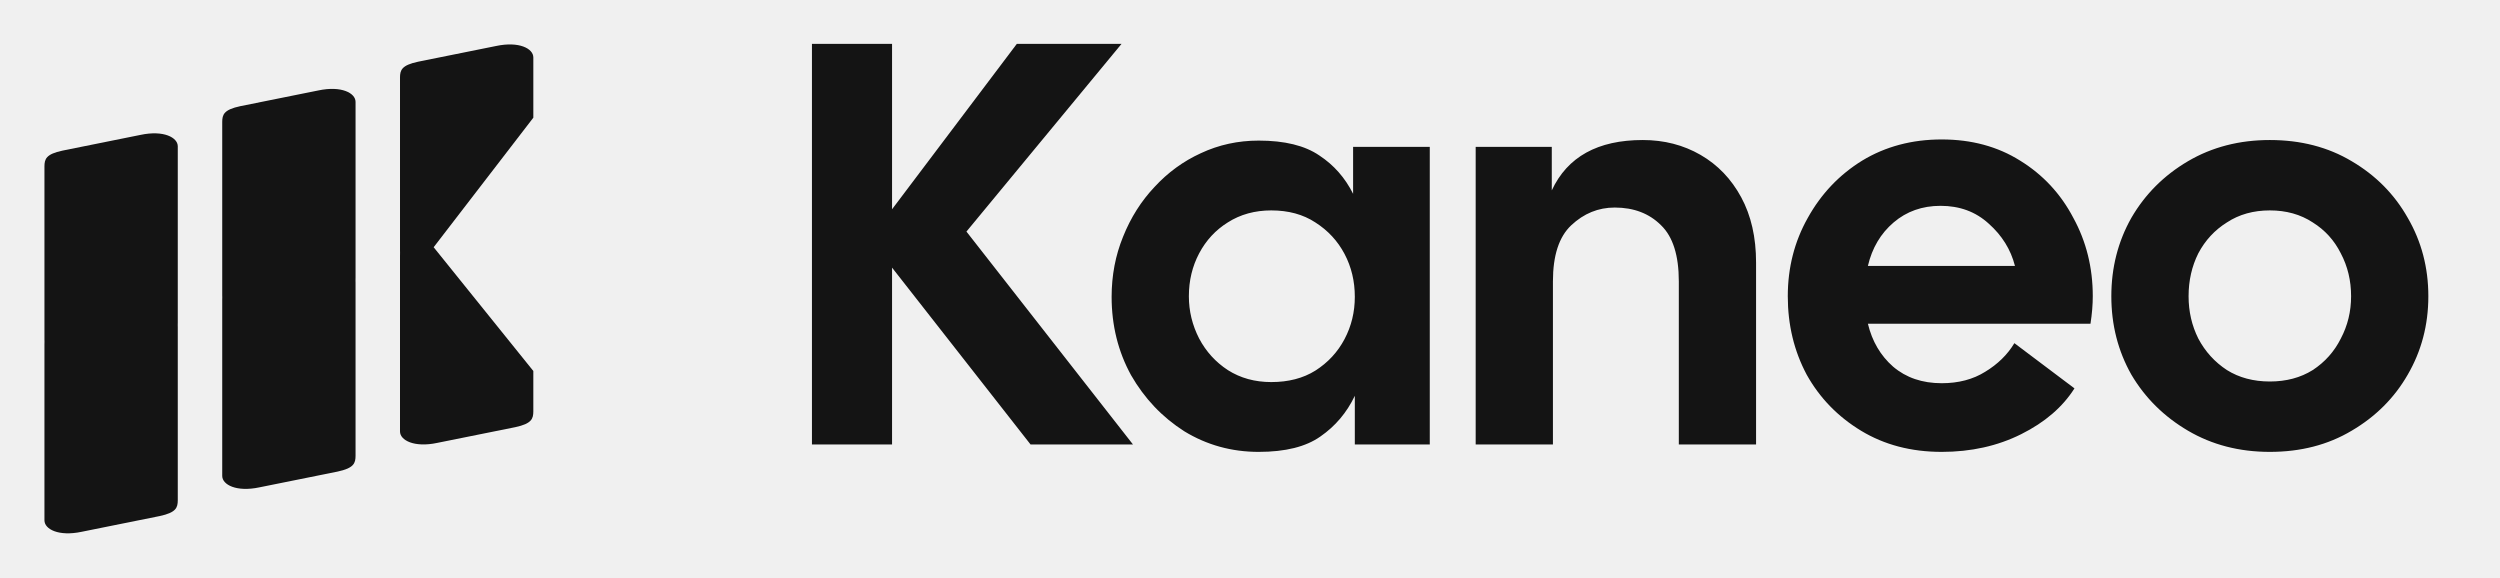
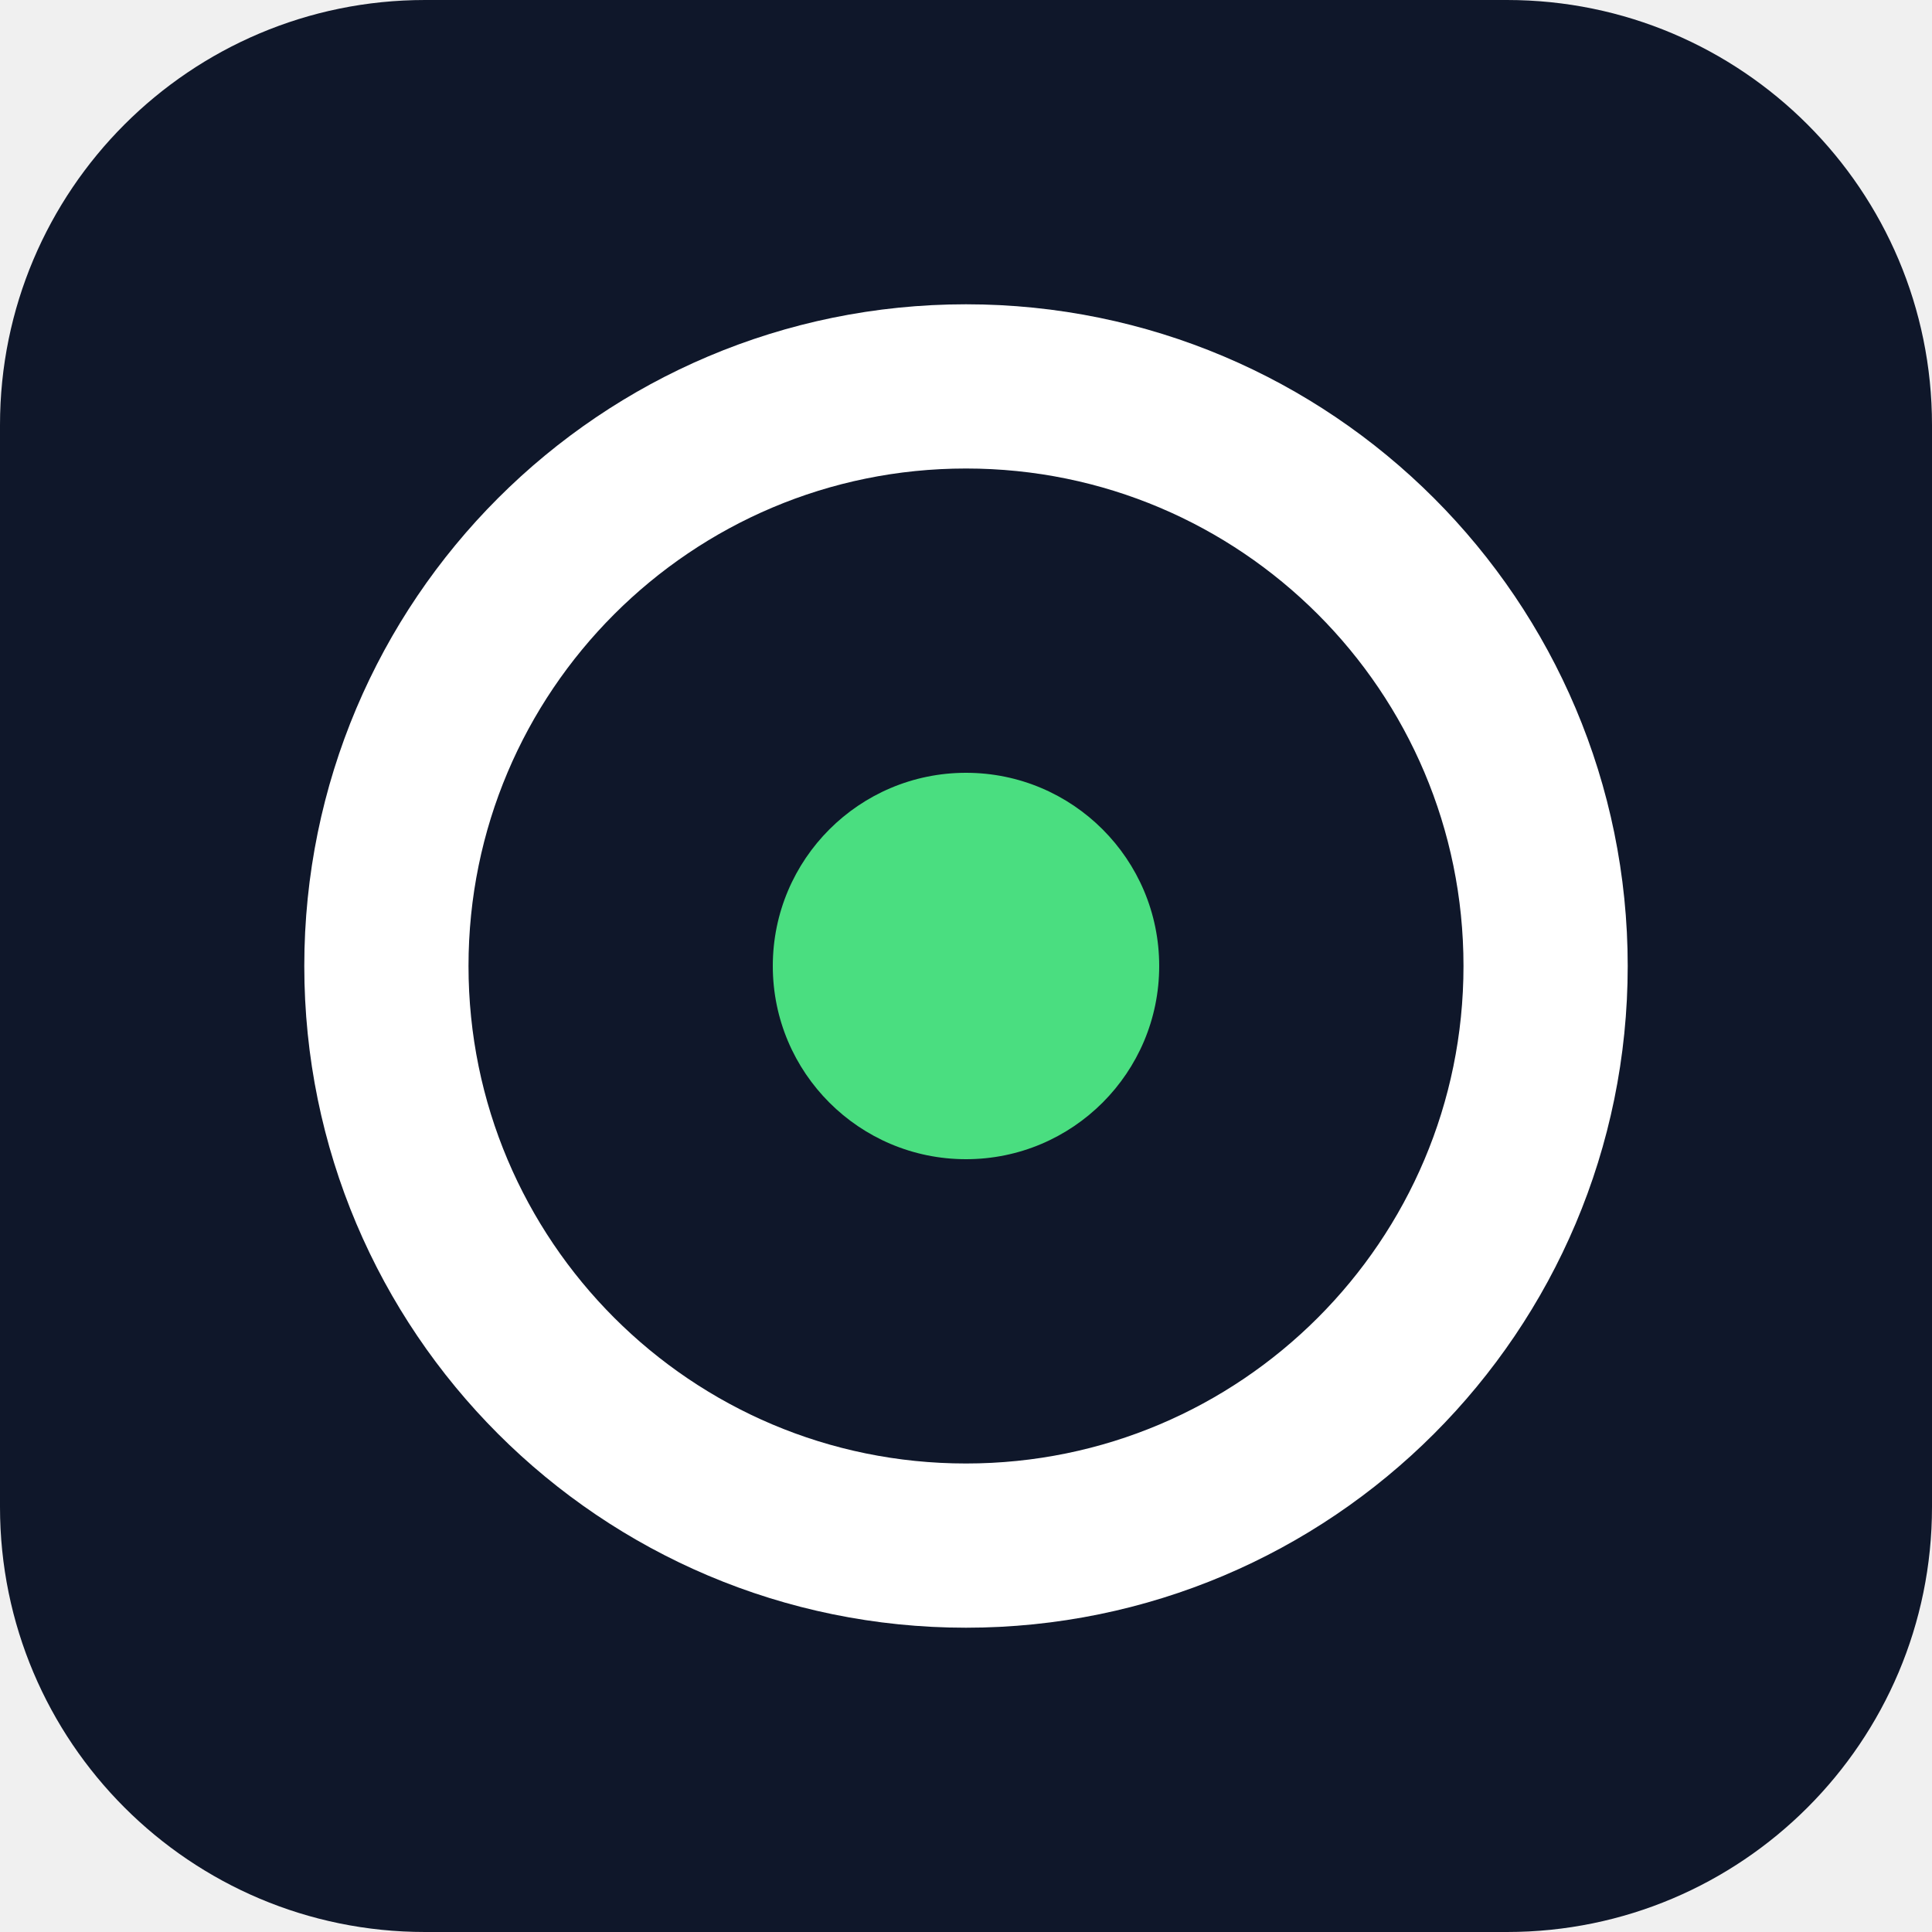
- <svg xmlns="http://www.w3.org/2000/svg" width="450" height="104" viewBox="0 0 450 104" fill="none">
-   <g clip-path="url(#clip0_108_64)">
-     <path d="M14.685 95.725C10.572 96.596 8 95.265 8 93.66L8 62.026C8 61.86 8.003 61.686 8.009 61.507C8.004 61.385 8.001 61.249 8.001 61.098L8.001 29.944C8.015 28.652 8.259 27.744 11.259 27.109L25.314 24.276C29.428 23.404 32 24.736 32 26.34L32 57.975C32 58.141 31.998 58.315 31.992 58.494C31.997 58.616 31.999 58.752 31.999 58.903L31.999 90.057C31.985 91.349 31.741 92.256 28.741 92.892L14.685 95.725Z" fill="#141414" />
-     <path d="M46.685 87.724C42.572 88.596 40 87.264 40 85.66L40 54.026C40 53.86 40.003 53.686 40.009 53.507C40.004 53.385 40.001 53.249 40.001 53.097L40.001 21.944C40.015 20.652 40.259 19.745 43.259 19.109L57.315 16.277C61.428 15.406 64 16.736 64 18.341L64 49.974C64 50.141 63.998 50.316 63.992 50.495C63.997 50.617 63.999 50.752 63.999 50.903L63.999 82.056C63.985 83.348 63.741 84.256 60.741 84.891L46.685 87.724Z" fill="#141414" />
-     <path d="M89.314 8.275C93.428 7.404 96 8.735 96 10.34V21.184L78.058 44.501L95.999 66.779V74.057C95.985 75.349 95.74 76.257 92.741 76.892L78.686 79.724C74.572 80.596 72.001 79.265 72 77.661V46.026C72 45.86 72.003 45.686 72.009 45.507C72.004 45.385 72.001 45.249 72.001 45.097V13.943C72.015 12.651 72.259 11.744 75.259 11.108L89.314 8.275Z" fill="#141414" />
-     <path d="M146.15 80V7.9H160.57V37.667L183.024 7.9H201.873L173.96 41.684L203.933 80H185.496L160.57 48.173V80H146.15ZM226.563 81.339C221.688 81.339 217.225 80.103 213.173 77.631C209.191 75.09 205.998 71.726 203.594 67.537C201.26 63.28 200.092 58.576 200.092 53.426C200.092 49.581 200.779 45.976 202.152 42.611C203.526 39.178 205.414 36.191 207.817 33.65C210.221 31.041 213.002 29.015 216.16 27.573C219.388 26.062 222.855 25.307 226.563 25.307C231.233 25.307 234.872 26.2 237.481 27.985C240.091 29.702 242.116 32.002 243.558 34.886V26.44H257.36V80H243.867V71.245C242.425 74.266 240.365 76.704 237.687 78.558C235.078 80.412 231.37 81.339 226.563 81.339ZM228.829 68.773C231.919 68.773 234.563 68.086 236.76 66.713C239.026 65.271 240.777 63.383 242.013 61.048C243.249 58.713 243.867 56.173 243.867 53.426C243.867 50.611 243.249 48.036 242.013 45.701C240.777 43.366 239.026 41.478 236.76 40.036C234.563 38.594 231.919 37.873 228.829 37.873C225.877 37.873 223.267 38.594 221.001 40.036C218.804 41.409 217.087 43.263 215.851 45.598C214.615 47.933 213.997 50.508 213.997 53.323C213.997 56.001 214.615 58.542 215.851 60.945C217.087 63.28 218.804 65.168 221.001 66.61C223.267 68.052 225.877 68.773 228.829 68.773ZM265.622 80V26.44H279.321V34.268C282.136 28.225 287.595 25.204 295.698 25.204C299.543 25.204 303.011 26.097 306.101 27.882C309.191 29.667 311.629 32.208 313.414 35.504C315.199 38.8 316.092 42.714 316.092 47.246V80H302.187V50.645C302.187 45.976 301.123 42.611 298.994 40.551C296.865 38.422 294.084 37.358 290.651 37.358C287.698 37.358 285.089 38.422 282.823 40.551C280.626 42.611 279.527 45.976 279.527 50.645V80H265.622ZM349.508 81.339C344.015 81.339 339.174 80.069 334.985 77.528C330.797 74.987 327.535 71.623 325.2 67.434C322.934 63.177 321.801 58.473 321.801 53.323C321.801 48.173 323.003 43.469 325.406 39.212C327.81 34.886 331.071 31.453 335.191 28.912C339.38 26.371 344.152 25.101 349.508 25.101C354.864 25.101 359.568 26.371 363.619 28.912C367.739 31.453 370.932 34.886 373.198 39.212C375.533 43.469 376.7 48.173 376.7 53.323C376.7 54.078 376.666 54.868 376.597 55.692C376.529 56.516 376.426 57.374 376.288 58.267H336.221C336.977 61.426 338.487 64.001 340.753 65.992C343.088 67.983 346.006 68.979 349.508 68.979C352.53 68.979 355.139 68.292 357.336 66.919C359.602 65.546 361.353 63.829 362.589 61.769L373.404 69.906C371.276 73.271 368.083 76.017 363.825 78.146C359.568 80.275 354.796 81.339 349.508 81.339ZM349.302 37.049C346.006 37.049 343.191 38.045 340.856 40.036C338.522 42.027 336.977 44.637 336.221 47.864H362.692C361.937 44.911 360.358 42.371 357.954 40.242C355.62 38.113 352.736 37.049 349.302 37.049ZM408.571 81.339C403.078 81.339 398.168 80.069 393.842 77.528C389.516 74.987 386.117 71.623 383.645 67.434C381.242 63.177 380.04 58.473 380.04 53.323C380.04 48.173 381.242 43.469 383.645 39.212C386.117 34.955 389.516 31.556 393.842 29.015C398.168 26.474 403.078 25.204 408.571 25.204C414.133 25.204 419.043 26.474 423.3 29.015C427.626 31.556 430.991 34.955 433.394 39.212C435.866 43.469 437.102 48.173 437.102 53.323C437.102 58.473 435.866 63.177 433.394 67.434C430.991 71.623 427.626 74.987 423.3 77.528C419.043 80.069 414.133 81.339 408.571 81.339ZM408.571 68.67C411.524 68.67 414.099 67.983 416.296 66.61C418.494 65.168 420.176 63.28 421.343 60.945C422.579 58.61 423.197 56.07 423.197 53.323C423.197 50.508 422.579 47.933 421.343 45.598C420.176 43.263 418.494 41.409 416.296 40.036C414.099 38.594 411.524 37.873 408.571 37.873C405.619 37.873 403.044 38.594 400.846 40.036C398.649 41.409 396.932 43.263 395.696 45.598C394.529 47.933 393.945 50.508 393.945 53.323C393.945 56.07 394.529 58.61 395.696 60.945C396.932 63.28 398.649 65.168 400.846 66.61C403.044 67.983 405.619 68.67 408.571 68.67Z" fill="#141414" />
-   </g>
-   <defs>
-     <clipPath id="clip0_108_64">
-       <rect width="450" height="104" fill="white" />
-     </clipPath>
-   </defs>
+ <svg xmlns="http://www.w3.org/2000/svg" viewBox="0 0 100 100">
+   <rect width="100" height="100" rx="22" fill="#0f172a" />
+   <circle cx="50" cy="50" r="30" fill="none" stroke="#ffffff" stroke-width="8.5" />
+   <circle cx="50" cy="50" r="10" fill="#4ade80" />
</svg>
